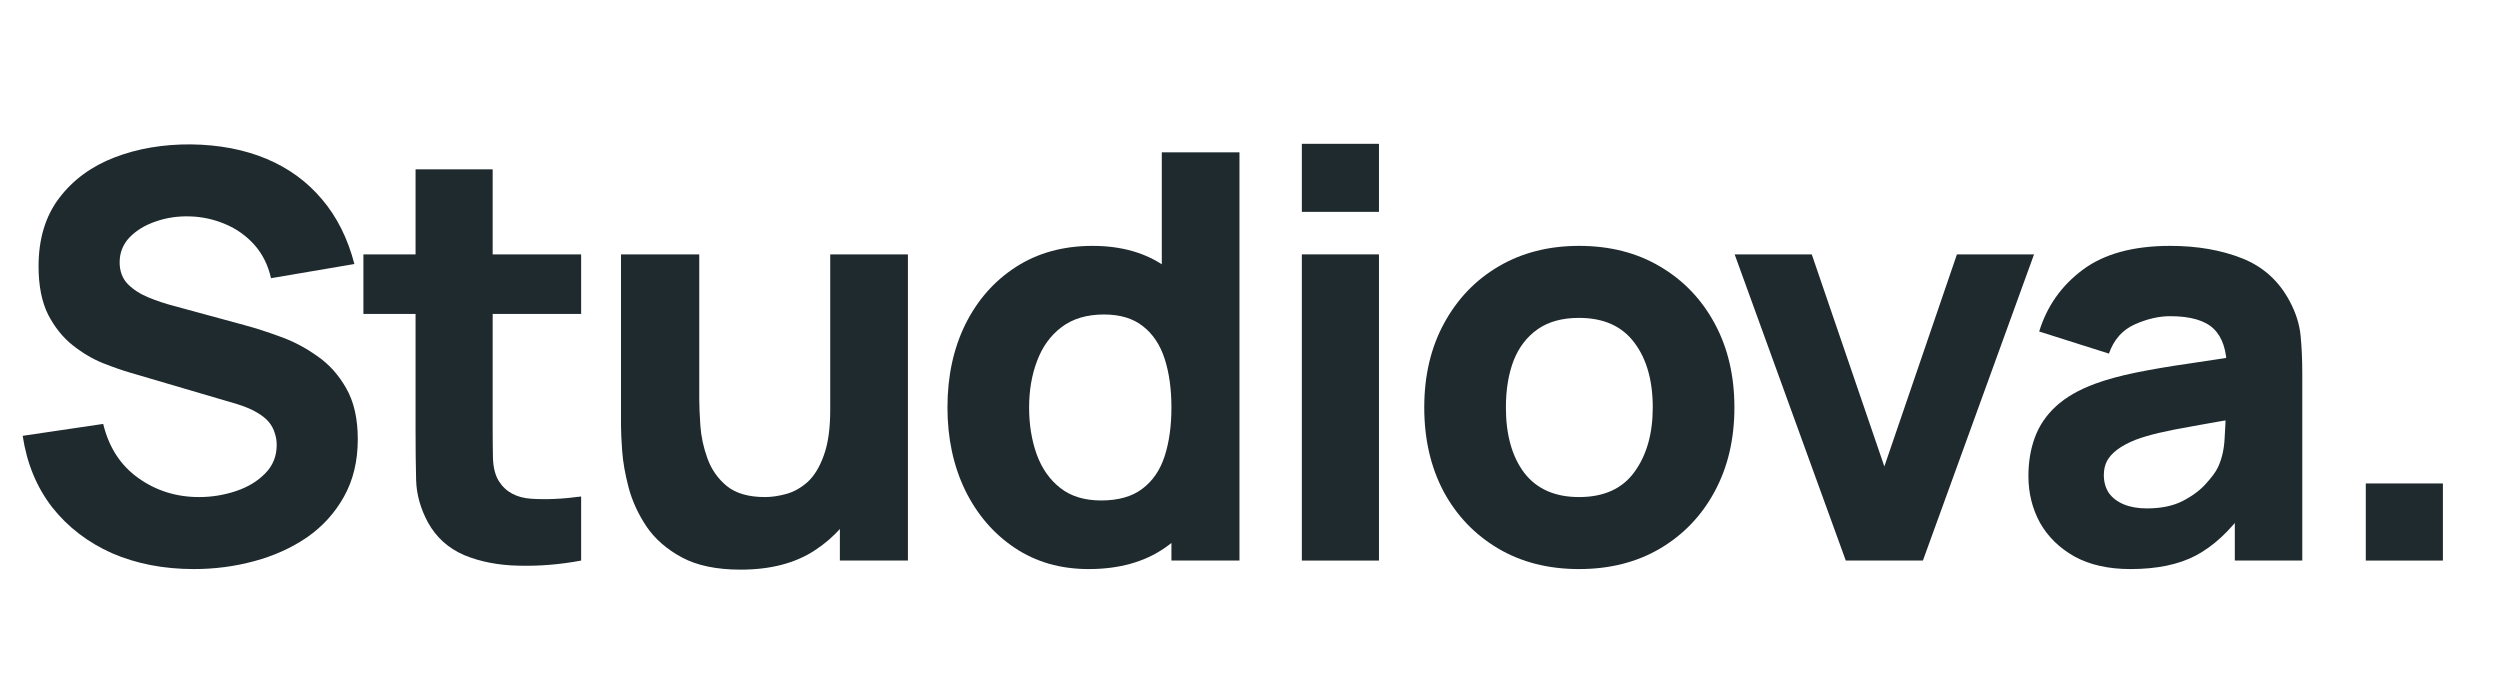
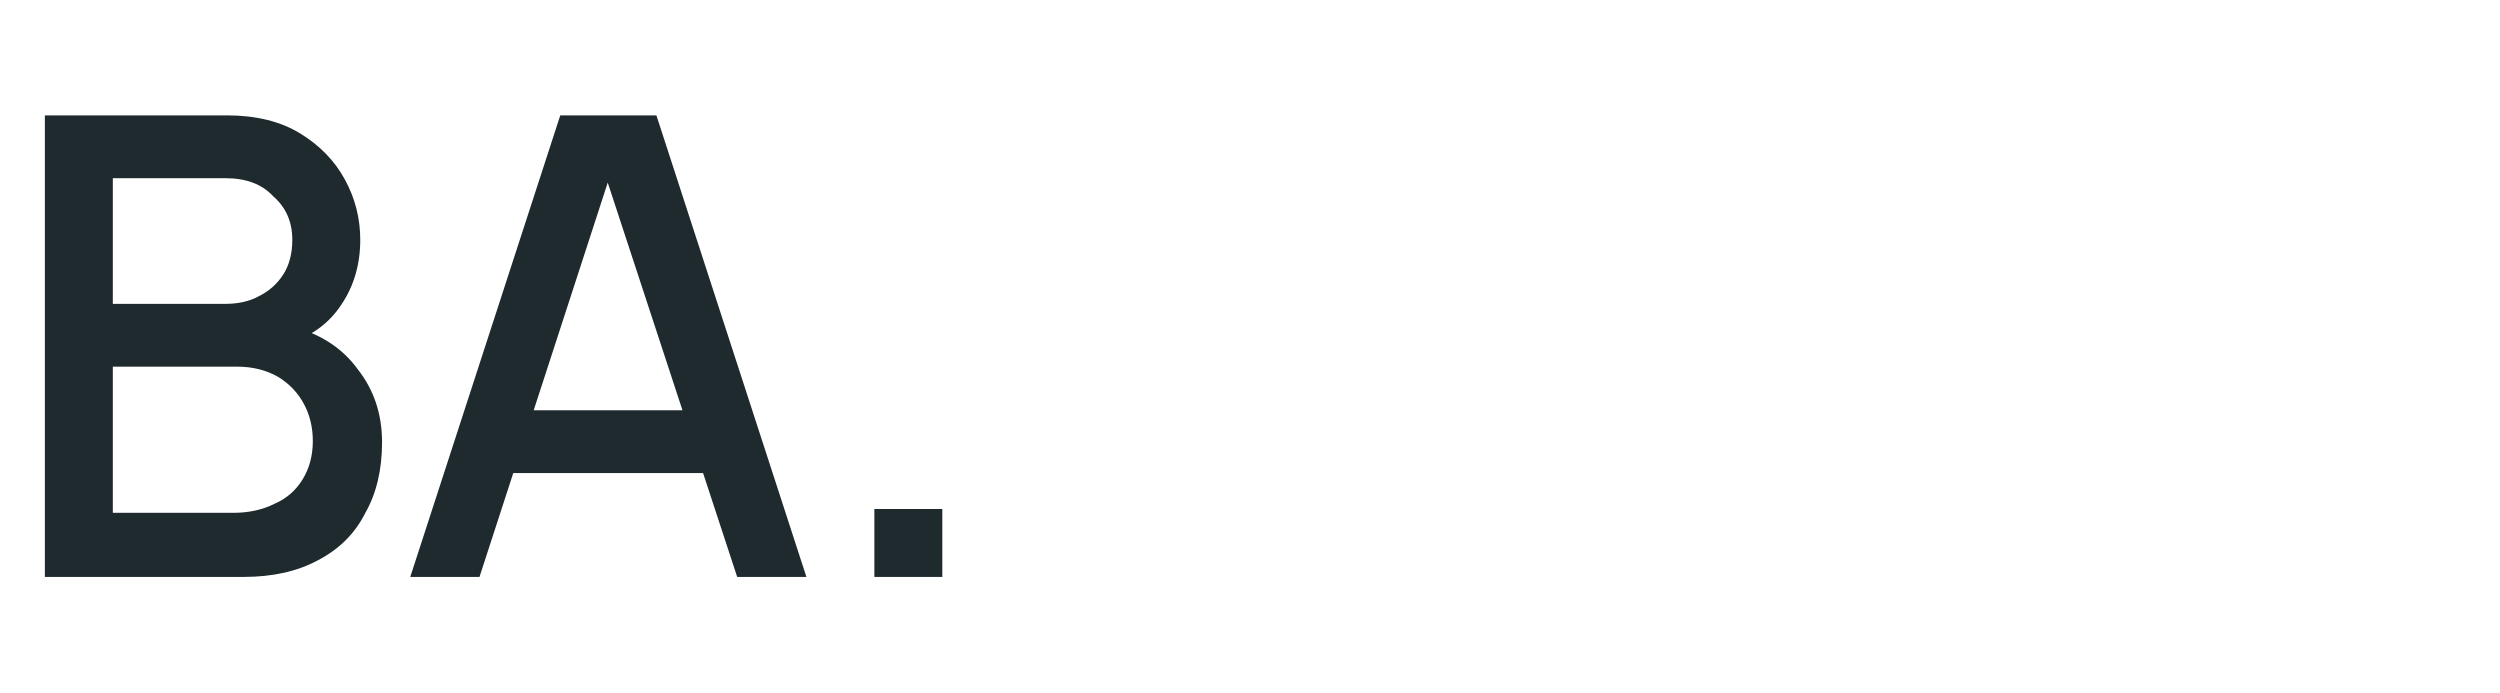
- <svg xmlns="http://www.w3.org/2000/svg" width="194" height="54" viewBox="0 0 194 54" fill="none">
-   <path d="M15.048 44.16C12.701 44.16 10.582 43.749 8.69 42.928C6.813 42.092 5.265 40.904 4.048 39.364C2.845 37.809 2.083 35.961 1.76 33.82L8.008 32.896C8.448 34.715 9.357 36.115 10.736 37.098C12.115 38.081 13.684 38.572 15.444 38.572C16.427 38.572 17.38 38.418 18.304 38.11C19.228 37.802 19.983 37.347 20.57 36.746C21.171 36.145 21.472 35.404 21.472 34.524C21.472 34.201 21.421 33.893 21.318 33.6C21.23 33.292 21.076 33.006 20.856 32.742C20.636 32.478 20.321 32.229 19.91 31.994C19.514 31.759 19.008 31.547 18.392 31.356L10.164 28.936C9.548 28.76 8.829 28.511 8.008 28.188C7.201 27.865 6.417 27.403 5.654 26.802C4.891 26.201 4.253 25.409 3.74 24.426C3.241 23.429 2.992 22.175 2.992 20.664C2.992 18.537 3.527 16.77 4.598 15.362C5.669 13.954 7.099 12.905 8.888 12.216C10.677 11.527 12.657 11.189 14.828 11.204C17.013 11.233 18.964 11.607 20.68 12.326C22.396 13.045 23.833 14.093 24.992 15.472C26.151 16.836 26.987 18.508 27.5 20.488L21.032 21.588C20.797 20.561 20.365 19.696 19.734 18.992C19.103 18.288 18.348 17.753 17.468 17.386C16.603 17.019 15.693 16.821 14.74 16.792C13.801 16.763 12.914 16.895 12.078 17.188C11.257 17.467 10.582 17.877 10.054 18.42C9.541 18.963 9.284 19.608 9.284 20.356C9.284 21.045 9.497 21.61 9.922 22.05C10.347 22.475 10.883 22.82 11.528 23.084C12.173 23.348 12.833 23.568 13.508 23.744L19.008 25.24C19.829 25.46 20.739 25.753 21.736 26.12C22.733 26.472 23.687 26.971 24.596 27.616C25.52 28.247 26.275 29.083 26.862 30.124C27.463 31.165 27.764 32.485 27.764 34.084C27.764 35.785 27.405 37.274 26.686 38.55C25.982 39.811 25.029 40.86 23.826 41.696C22.623 42.517 21.259 43.133 19.734 43.544C18.223 43.955 16.661 44.16 15.048 44.16Z" fill="#1F2A2E" />
-   <path d="M45.096 43.5C43.453 43.808 41.84 43.94 40.255 43.896C38.686 43.867 37.278 43.595 36.032 43.082C34.8 42.554 33.861 41.711 33.215 40.552C32.629 39.467 32.321 38.367 32.291 37.252C32.262 36.123 32.248 34.847 32.248 33.424V13.14H38.231V33.072C38.231 33.996 38.239 34.832 38.254 35.58C38.283 36.313 38.437 36.9 38.715 37.34C39.243 38.176 40.087 38.631 41.245 38.704C42.404 38.777 43.688 38.719 45.096 38.528V43.5ZM28.2 24.36V19.74H45.096V24.36H28.2Z" fill="#1F2A2E" />
-   <path d="M57.474 44.204C55.612 44.204 54.094 43.889 52.92 43.258C51.747 42.627 50.83 41.828 50.17 40.86C49.525 39.892 49.063 38.887 48.784 37.846C48.506 36.79 48.337 35.829 48.278 34.964C48.22 34.099 48.19 33.468 48.19 33.072V19.74H54.262V30.96C54.262 31.503 54.292 32.199 54.35 33.05C54.409 33.886 54.592 34.729 54.9 35.58C55.208 36.431 55.707 37.142 56.396 37.714C57.1 38.286 58.09 38.572 59.366 38.572C59.88 38.572 60.43 38.491 61.016 38.33C61.603 38.169 62.153 37.861 62.666 37.406C63.18 36.937 63.598 36.255 63.92 35.36C64.258 34.451 64.426 33.263 64.426 31.796L67.858 33.424C67.858 35.301 67.477 37.061 66.714 38.704C65.952 40.347 64.8 41.674 63.26 42.686C61.735 43.698 59.806 44.204 57.474 44.204ZM65.174 43.5V35.624H64.426V19.74H70.454V43.5H65.174Z" fill="#1F2A2E" />
-   <path d="M84.479 44.16C82.294 44.16 80.38 43.61 78.737 42.51C77.094 41.41 75.811 39.914 74.887 38.022C73.978 36.13 73.523 33.996 73.523 31.62C73.523 29.2 73.985 27.051 74.909 25.174C75.848 23.282 77.16 21.793 78.847 20.708C80.534 19.623 82.514 19.08 84.787 19.08C87.046 19.08 88.945 19.63 90.485 20.73C92.025 21.83 93.191 23.326 93.983 25.218C94.775 27.11 95.171 29.244 95.171 31.62C95.171 33.996 94.768 36.13 93.961 38.022C93.169 39.914 91.981 41.41 90.397 42.51C88.813 43.61 86.84 44.16 84.479 44.16ZM85.447 38.836C86.782 38.836 87.845 38.535 88.637 37.934C89.444 37.333 90.023 36.489 90.375 35.404C90.727 34.319 90.903 33.057 90.903 31.62C90.903 30.183 90.727 28.921 90.375 27.836C90.023 26.751 89.458 25.907 88.681 25.306C87.918 24.705 86.914 24.404 85.667 24.404C84.332 24.404 83.232 24.734 82.367 25.394C81.516 26.039 80.886 26.912 80.475 28.012C80.064 29.097 79.859 30.3 79.859 31.62C79.859 32.955 80.057 34.172 80.453 35.272C80.849 36.357 81.458 37.223 82.279 37.868C83.1 38.513 84.156 38.836 85.447 38.836ZM90.903 43.5V27.22H90.155V11.82H96.183V43.5H90.903Z" fill="#1F2A2E" />
-   <path d="M101.023 16.44V11.16H107.007V16.44H101.023ZM101.023 43.5V19.74H107.007V43.5H101.023Z" fill="#1F2A2E" />
-   <path d="M122.534 44.16C120.144 44.16 118.046 43.625 116.242 42.554C114.438 41.483 113.03 40.009 112.018 38.132C111.021 36.24 110.522 34.069 110.522 31.62C110.522 29.141 111.036 26.963 112.062 25.086C113.089 23.194 114.505 21.72 116.309 20.664C118.113 19.608 120.188 19.08 122.534 19.08C124.925 19.08 127.022 19.615 128.826 20.686C130.645 21.757 132.061 23.238 133.073 25.13C134.085 27.007 134.59 29.171 134.59 31.62C134.59 34.084 134.077 36.262 133.05 38.154C132.038 40.031 130.623 41.505 128.804 42.576C127 43.632 124.91 44.16 122.534 44.16ZM122.534 38.572C124.456 38.572 125.886 37.927 126.824 36.636C127.778 35.331 128.254 33.659 128.254 31.62C128.254 29.508 127.77 27.821 126.802 26.56C125.849 25.299 124.426 24.668 122.534 24.668C121.229 24.668 120.158 24.961 119.323 25.548C118.486 26.135 117.863 26.949 117.452 27.99C117.056 29.031 116.858 30.241 116.858 31.62C116.858 33.747 117.335 35.441 118.288 36.702C119.256 37.949 120.672 38.572 122.534 38.572Z" fill="#1F2A2E" />
-   <path d="M143.233 43.5L134.609 19.74H140.593L146.225 36.196L151.857 19.74H157.841L149.217 43.5H143.233Z" fill="#1F2A2E" />
-   <path d="M165.325 44.16C163.624 44.16 162.179 43.837 160.991 43.192C159.818 42.532 158.923 41.659 158.307 40.574C157.705 39.474 157.405 38.264 157.405 36.944C157.405 35.844 157.573 34.839 157.911 33.93C158.248 33.021 158.791 32.221 159.539 31.532C160.302 30.828 161.321 30.241 162.597 29.772C163.477 29.449 164.526 29.163 165.743 28.914C166.96 28.665 168.339 28.43 169.879 28.21C171.419 27.975 173.113 27.719 174.961 27.44L172.805 28.628C172.805 27.22 172.468 26.186 171.793 25.526C171.118 24.866 169.989 24.536 168.405 24.536C167.525 24.536 166.608 24.749 165.655 25.174C164.702 25.599 164.034 26.355 163.653 27.44L158.241 25.724C158.842 23.759 159.972 22.16 161.629 20.928C163.286 19.696 165.545 19.08 168.405 19.08C170.502 19.08 172.365 19.403 173.993 20.048C175.621 20.693 176.853 21.808 177.689 23.392C178.158 24.272 178.437 25.152 178.525 26.032C178.613 26.912 178.657 27.895 178.657 28.98V43.5H173.421V38.616L174.169 39.628C173.01 41.227 171.756 42.385 170.407 43.104C169.072 43.808 167.378 44.16 165.325 44.16ZM166.601 39.452C167.701 39.452 168.625 39.261 169.373 38.88C170.136 38.484 170.737 38.037 171.177 37.538C171.632 37.039 171.94 36.621 172.101 36.284C172.409 35.639 172.585 34.891 172.629 34.04C172.688 33.175 172.717 32.456 172.717 31.884L174.477 32.324C172.702 32.617 171.265 32.867 170.165 33.072C169.065 33.263 168.178 33.439 167.503 33.6C166.828 33.761 166.234 33.937 165.721 34.128C165.134 34.363 164.658 34.619 164.291 34.898C163.939 35.162 163.675 35.455 163.499 35.778C163.337 36.101 163.257 36.46 163.257 36.856C163.257 37.399 163.389 37.868 163.653 38.264C163.932 38.645 164.32 38.939 164.819 39.144C165.318 39.349 165.912 39.452 166.601 39.452Z" fill="#1F2A2E" />
-   <path d="M183.585 43.5V37.516H189.569V43.5H183.585Z" fill="#1F2A2E" />
+ <svg xmlns="http://www.w3.org/2000/svg" version="1.2" viewBox="0 0 195 54" width="195" height="54">
+   <style>
+ 		.s0 { fill: #1f2a2e } 
+ 	</style>
+   <path id="BA." class="s0" aria-label="BA." d="m19 45h-15.5v-36h14.2q3.4 0 5.7 1.4 2.3 1.4 3.5 3.6 1.2 2.2 1.2 4.7 0 2.9-1.5 5.1-1.4 2.1-3.9 2.9l-0.1-1.3q3.5 0.9 5.3 3.4 1.9 2.4 1.9 5.7 0 3.2-1.3 5.5-1.2 2.4-3.7 3.7-2.4 1.3-5.8 1.3zm-10.2-16.4v11.4h9.4q1.8 0 3.2-0.7 1.4-0.6 2.2-1.9 0.8-1.3 0.8-3 0-1.6-0.7-2.9-0.7-1.3-2-2.1-1.4-0.8-3.2-0.8zm0-14.7v9.8h8.8q1.5 0 2.6-0.6 1.2-0.6 1.9-1.7 0.7-1.1 0.7-2.7 0-2.1-1.5-3.4-1.3-1.4-3.7-1.4zm28.6 31.1h-5.4l11.7-36h7.5l11.7 36h-5.4l-10.8-32.9h1.4zm19.5-8.1h-18.8v-4.9h18.8zm16.6 8.1h-5.3v-5.3h5.3z" />
</svg>
